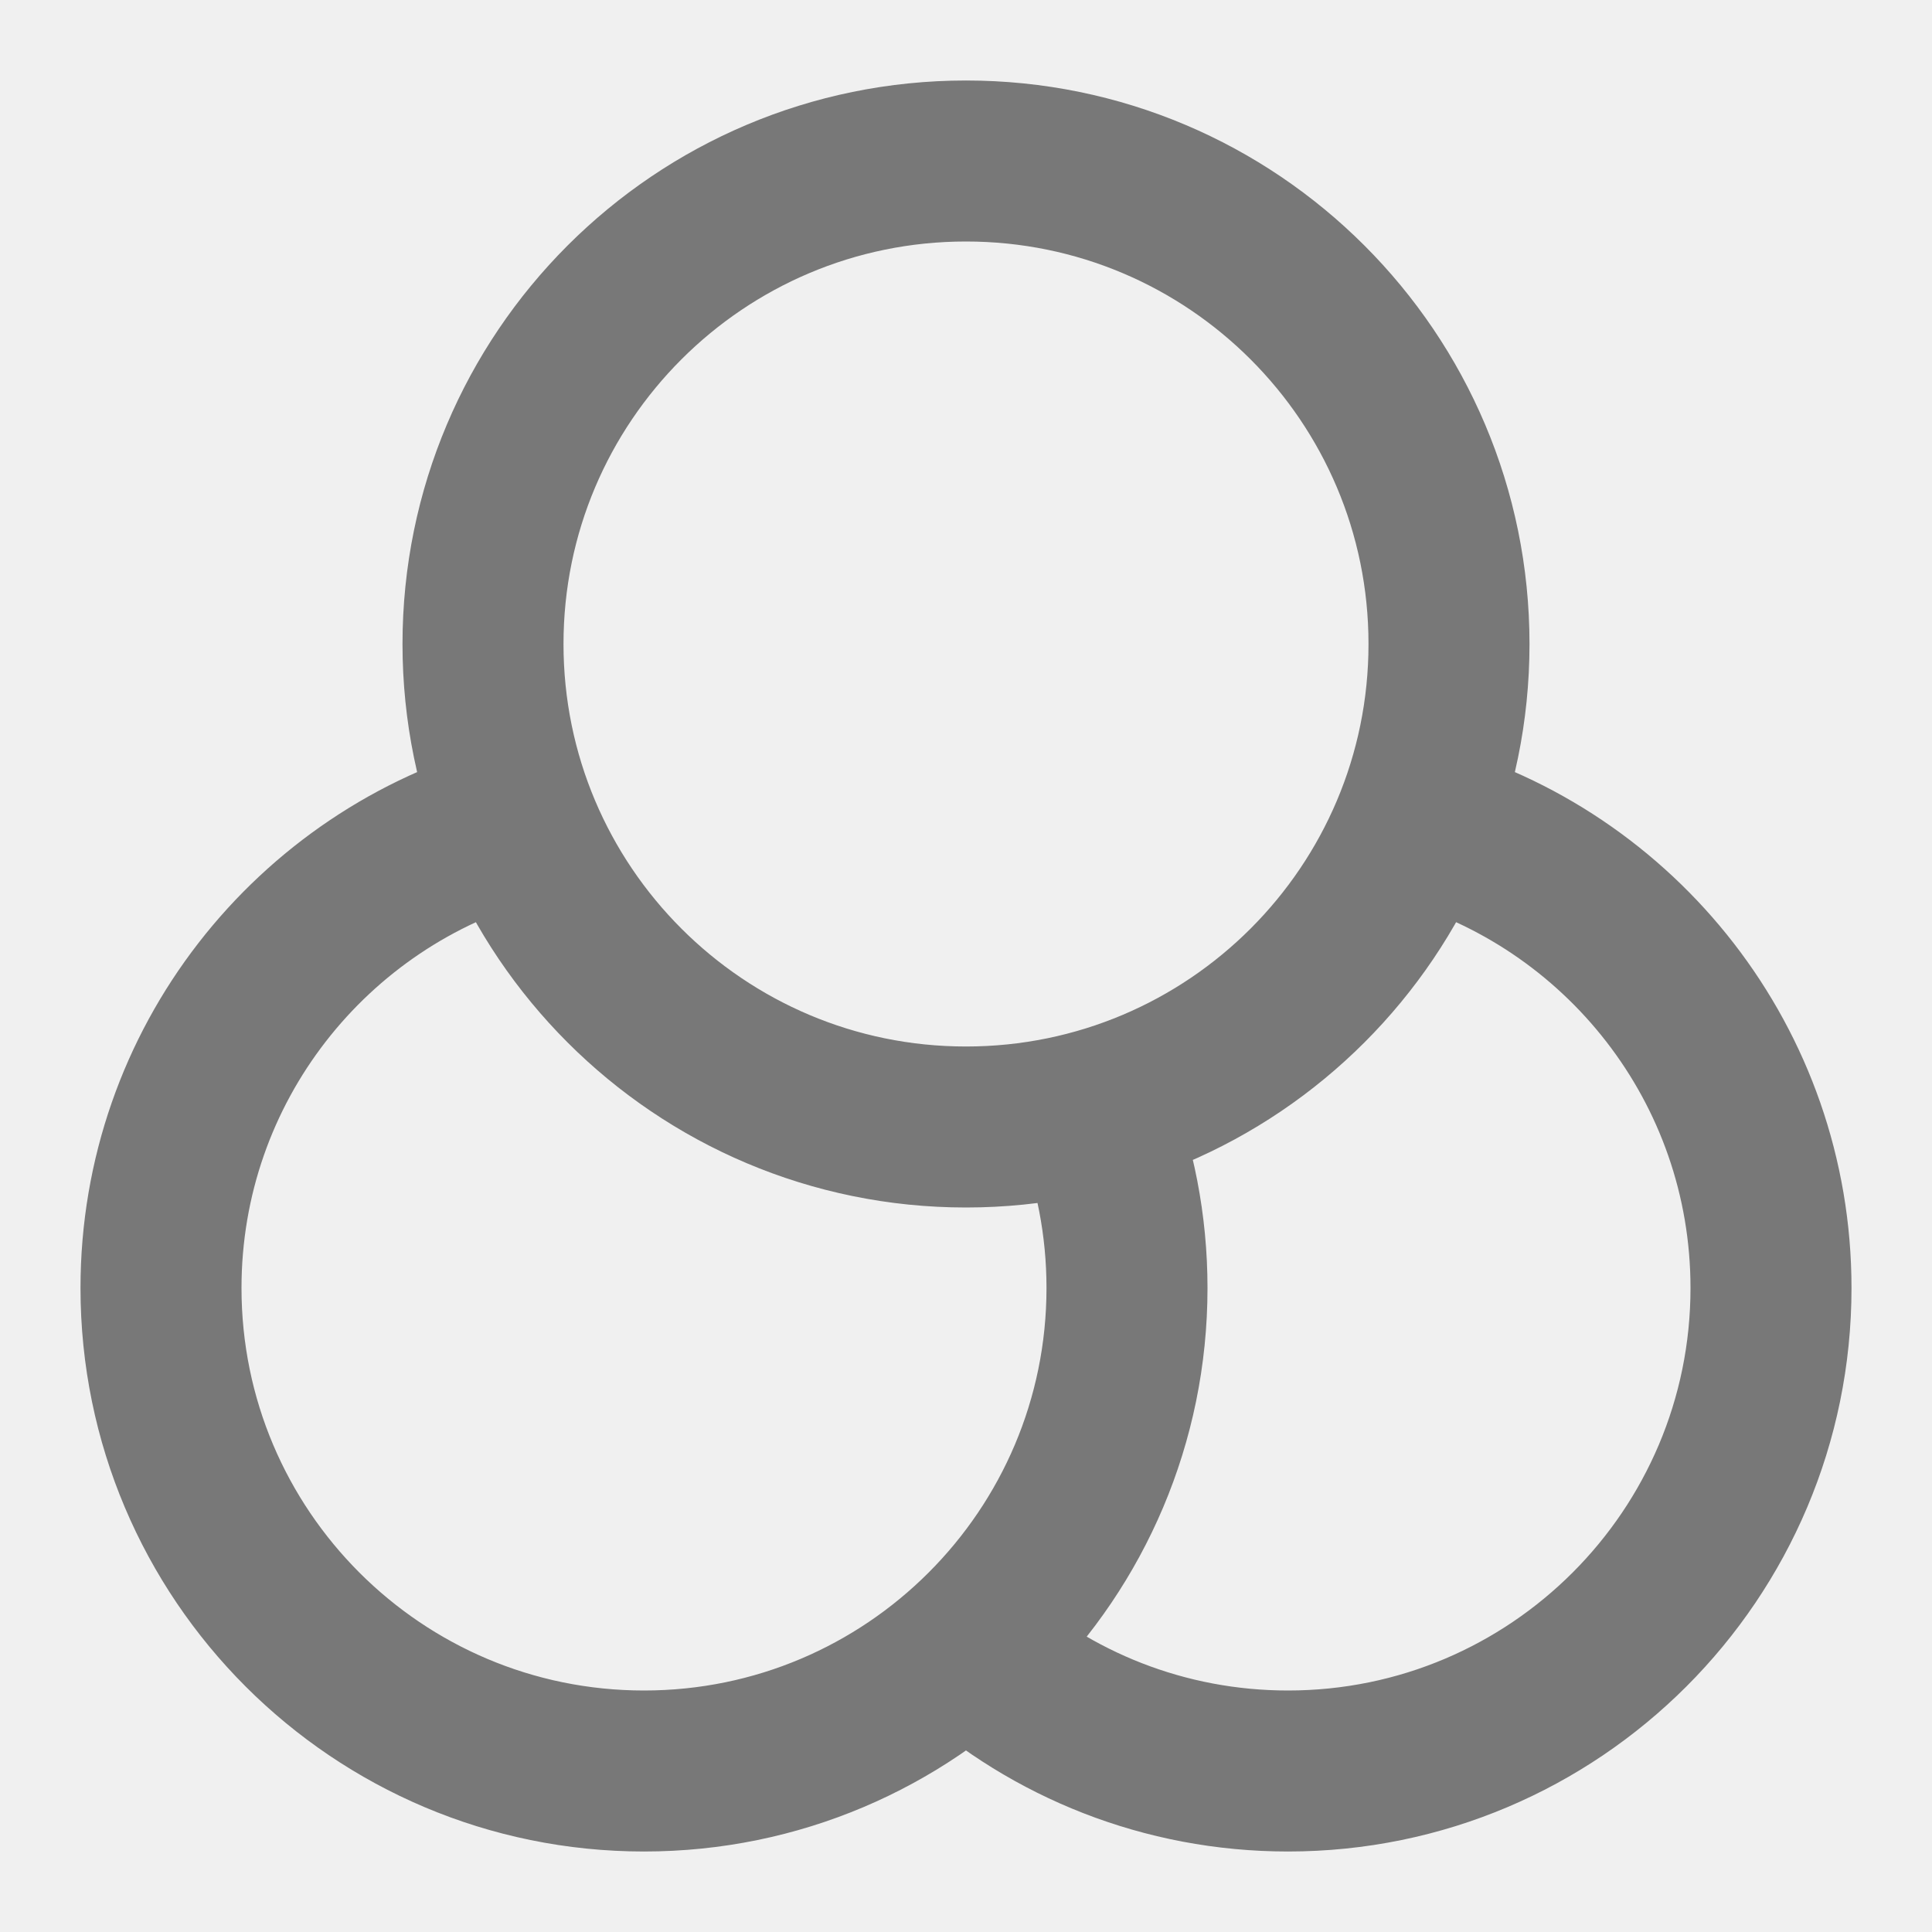
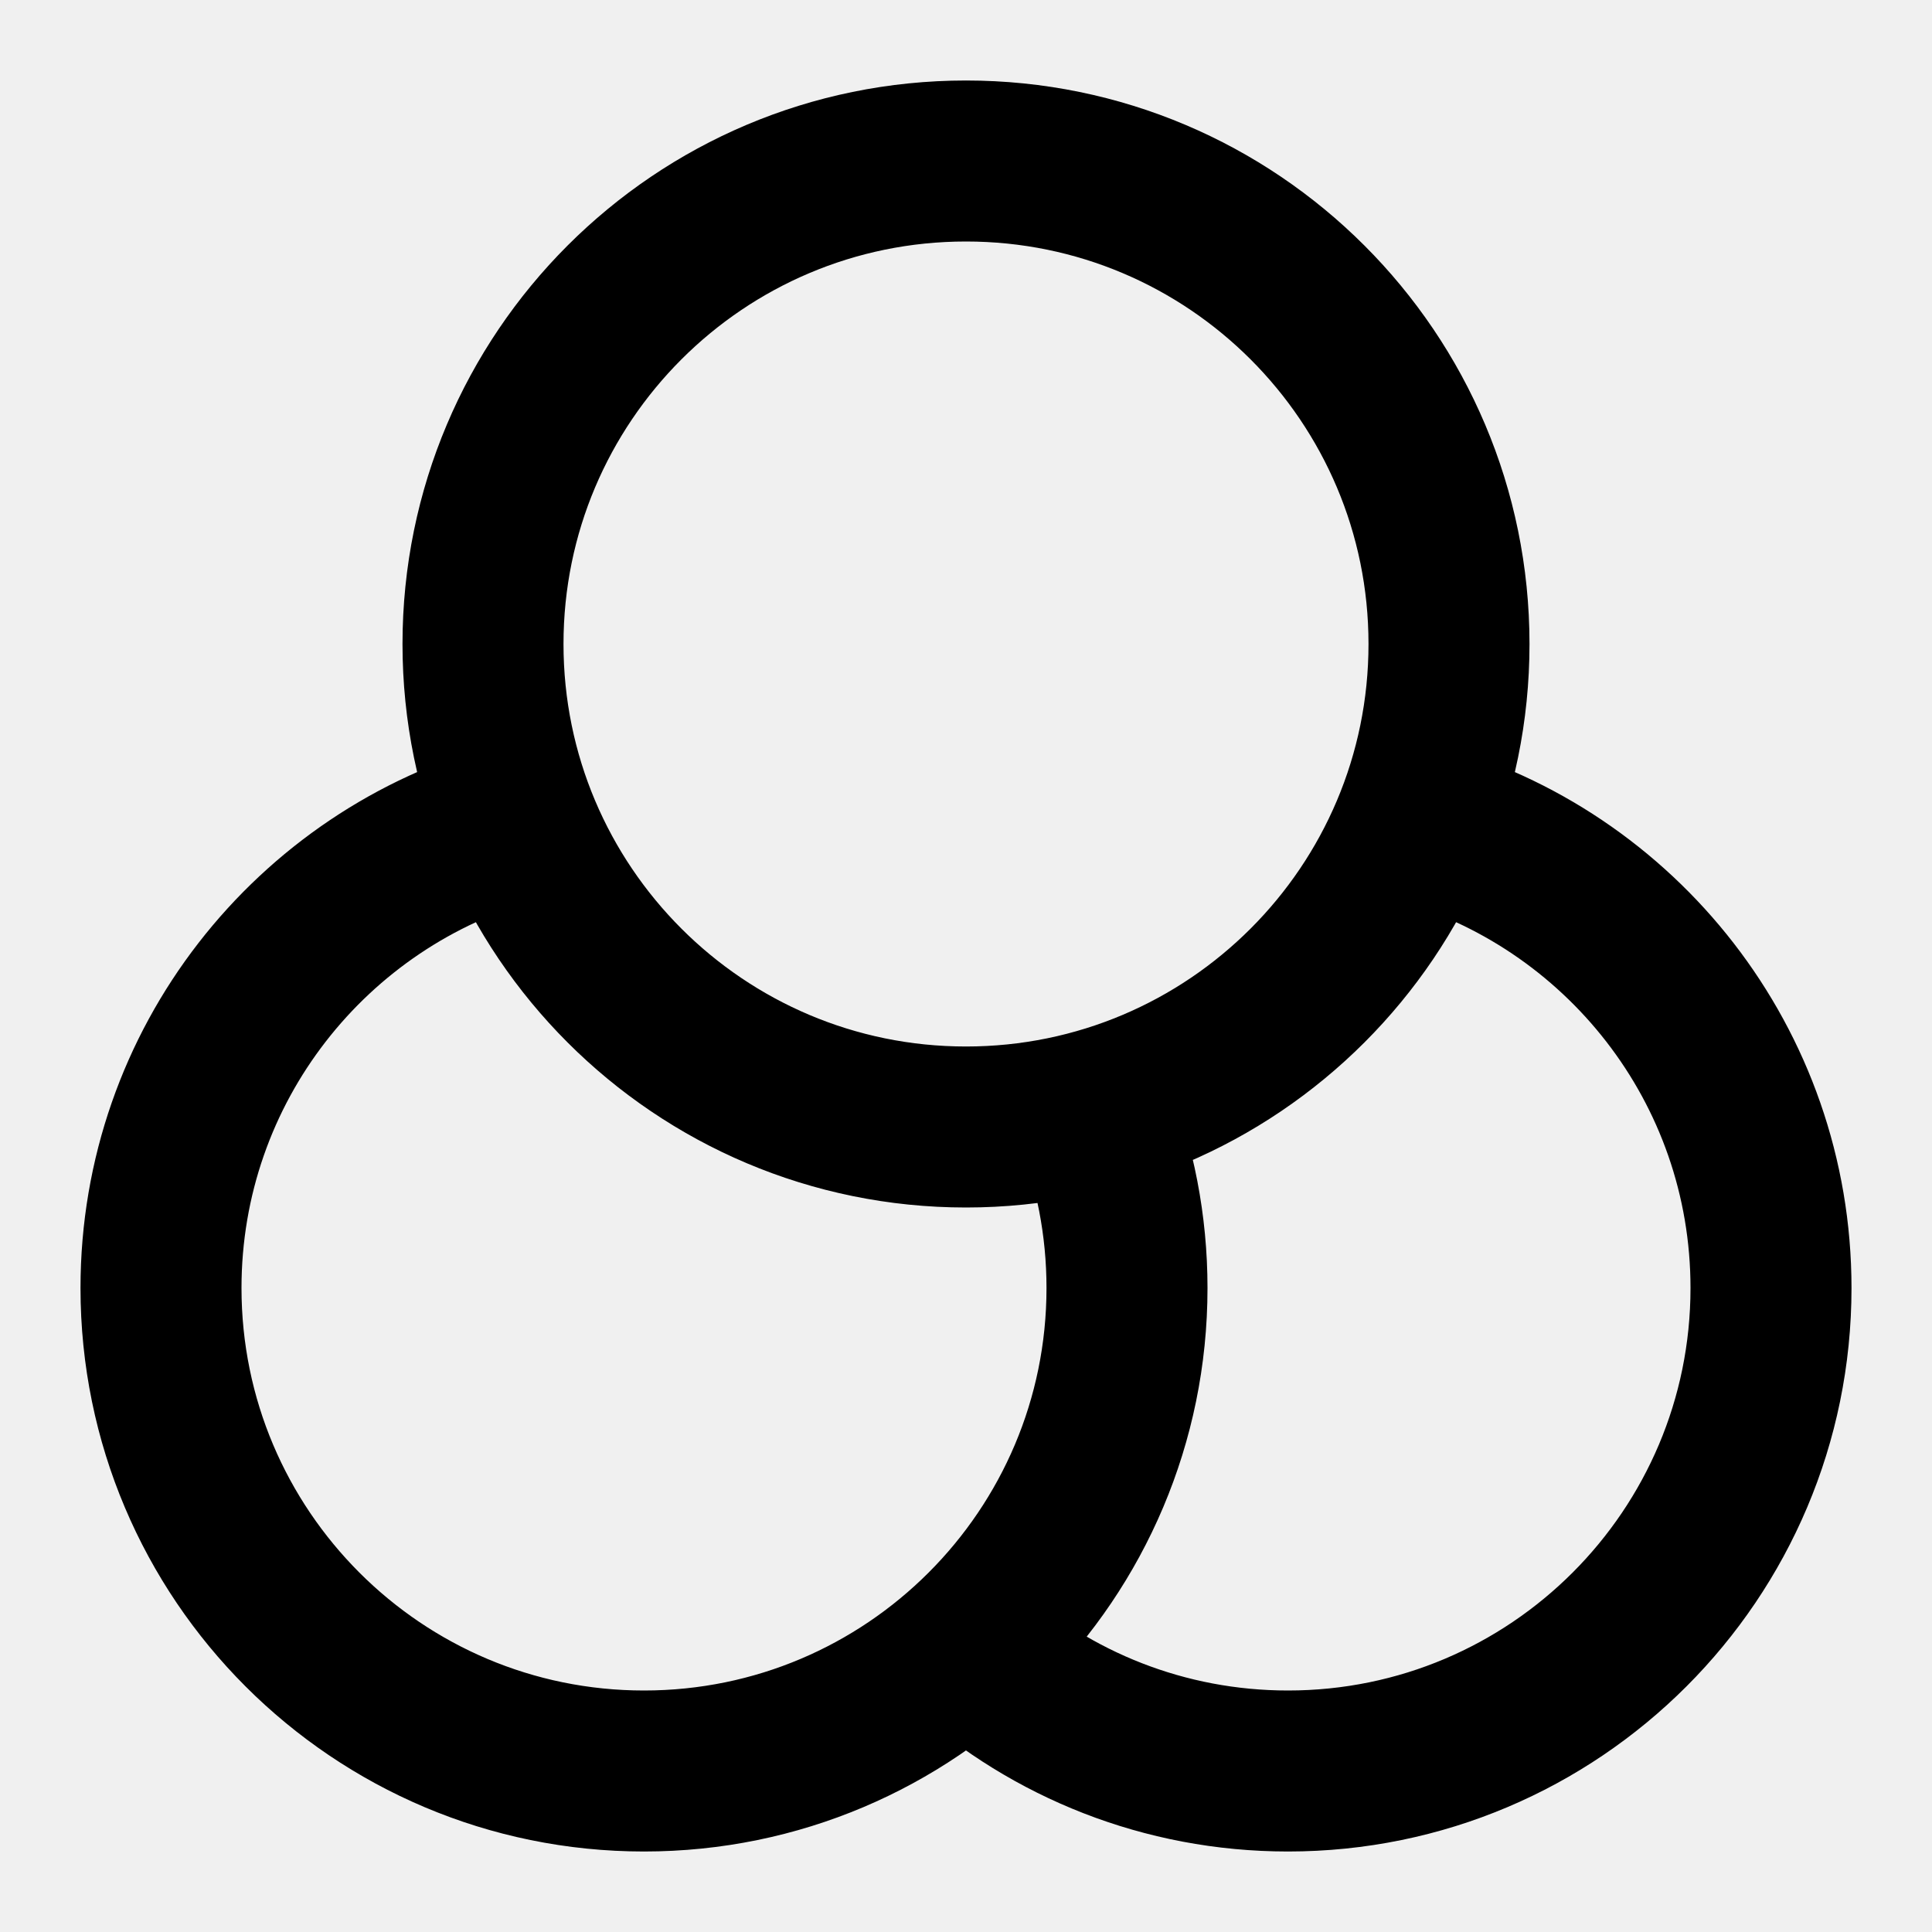
<svg xmlns="http://www.w3.org/2000/svg" width="18" height="18" viewBox="0 0 18 18" fill="none">
  <g clip-path="url(#clip0_112_2034)">
-     <path d="M9 15.354C9.796 16.067 10.848 16.5 12 16.5C14.485 16.5 16.5 14.485 16.5 12C16.5 9.925 15.095 8.178 13.185 7.658M4.815 7.658C2.905 8.178 1.5 9.925 1.5 12C1.5 14.485 3.515 16.5 6 16.5C8.485 16.5 10.5 14.485 10.5 12C10.5 11.415 10.388 10.855 10.185 10.342M13.5 6C13.5 8.485 11.485 10.5 9 10.5C6.515 10.5 4.5 8.485 4.5 6C4.5 3.515 6.515 1.5 9 1.5C11.485 1.5 13.5 3.515 13.5 6Z" stroke="currentColor" stroke-opacity="0.5" stroke-width="1.5" stroke-linecap="round" stroke-linejoin="round" />
+     <path d="M9 15.354C9.796 16.067 10.848 16.5 12 16.5C14.485 16.5 16.5 14.485 16.5 12C16.5 9.925 15.095 8.178 13.185 7.658M4.815 7.658C2.905 8.178 1.5 9.925 1.5 12C1.5 14.485 3.515 16.5 6 16.5C8.485 16.5 10.5 14.485 10.5 12C10.5 11.415 10.388 10.855 10.185 10.342M13.5 6C13.5 8.485 11.485 10.5 9 10.5C6.515 10.5 4.5 8.485 4.5 6C4.5 3.515 6.515 1.5 9 1.5C11.485 1.5 13.5 3.515 13.5 6Z" stroke="currentColor" stroke-width="1.5" stroke-linecap="round" stroke-linejoin="round" />
  </g>
  <defs>
    <clipPath id="clip0_112_2034">
      <rect width="18" height="18" fill="white" />
    </clipPath>
  </defs>
</svg>
